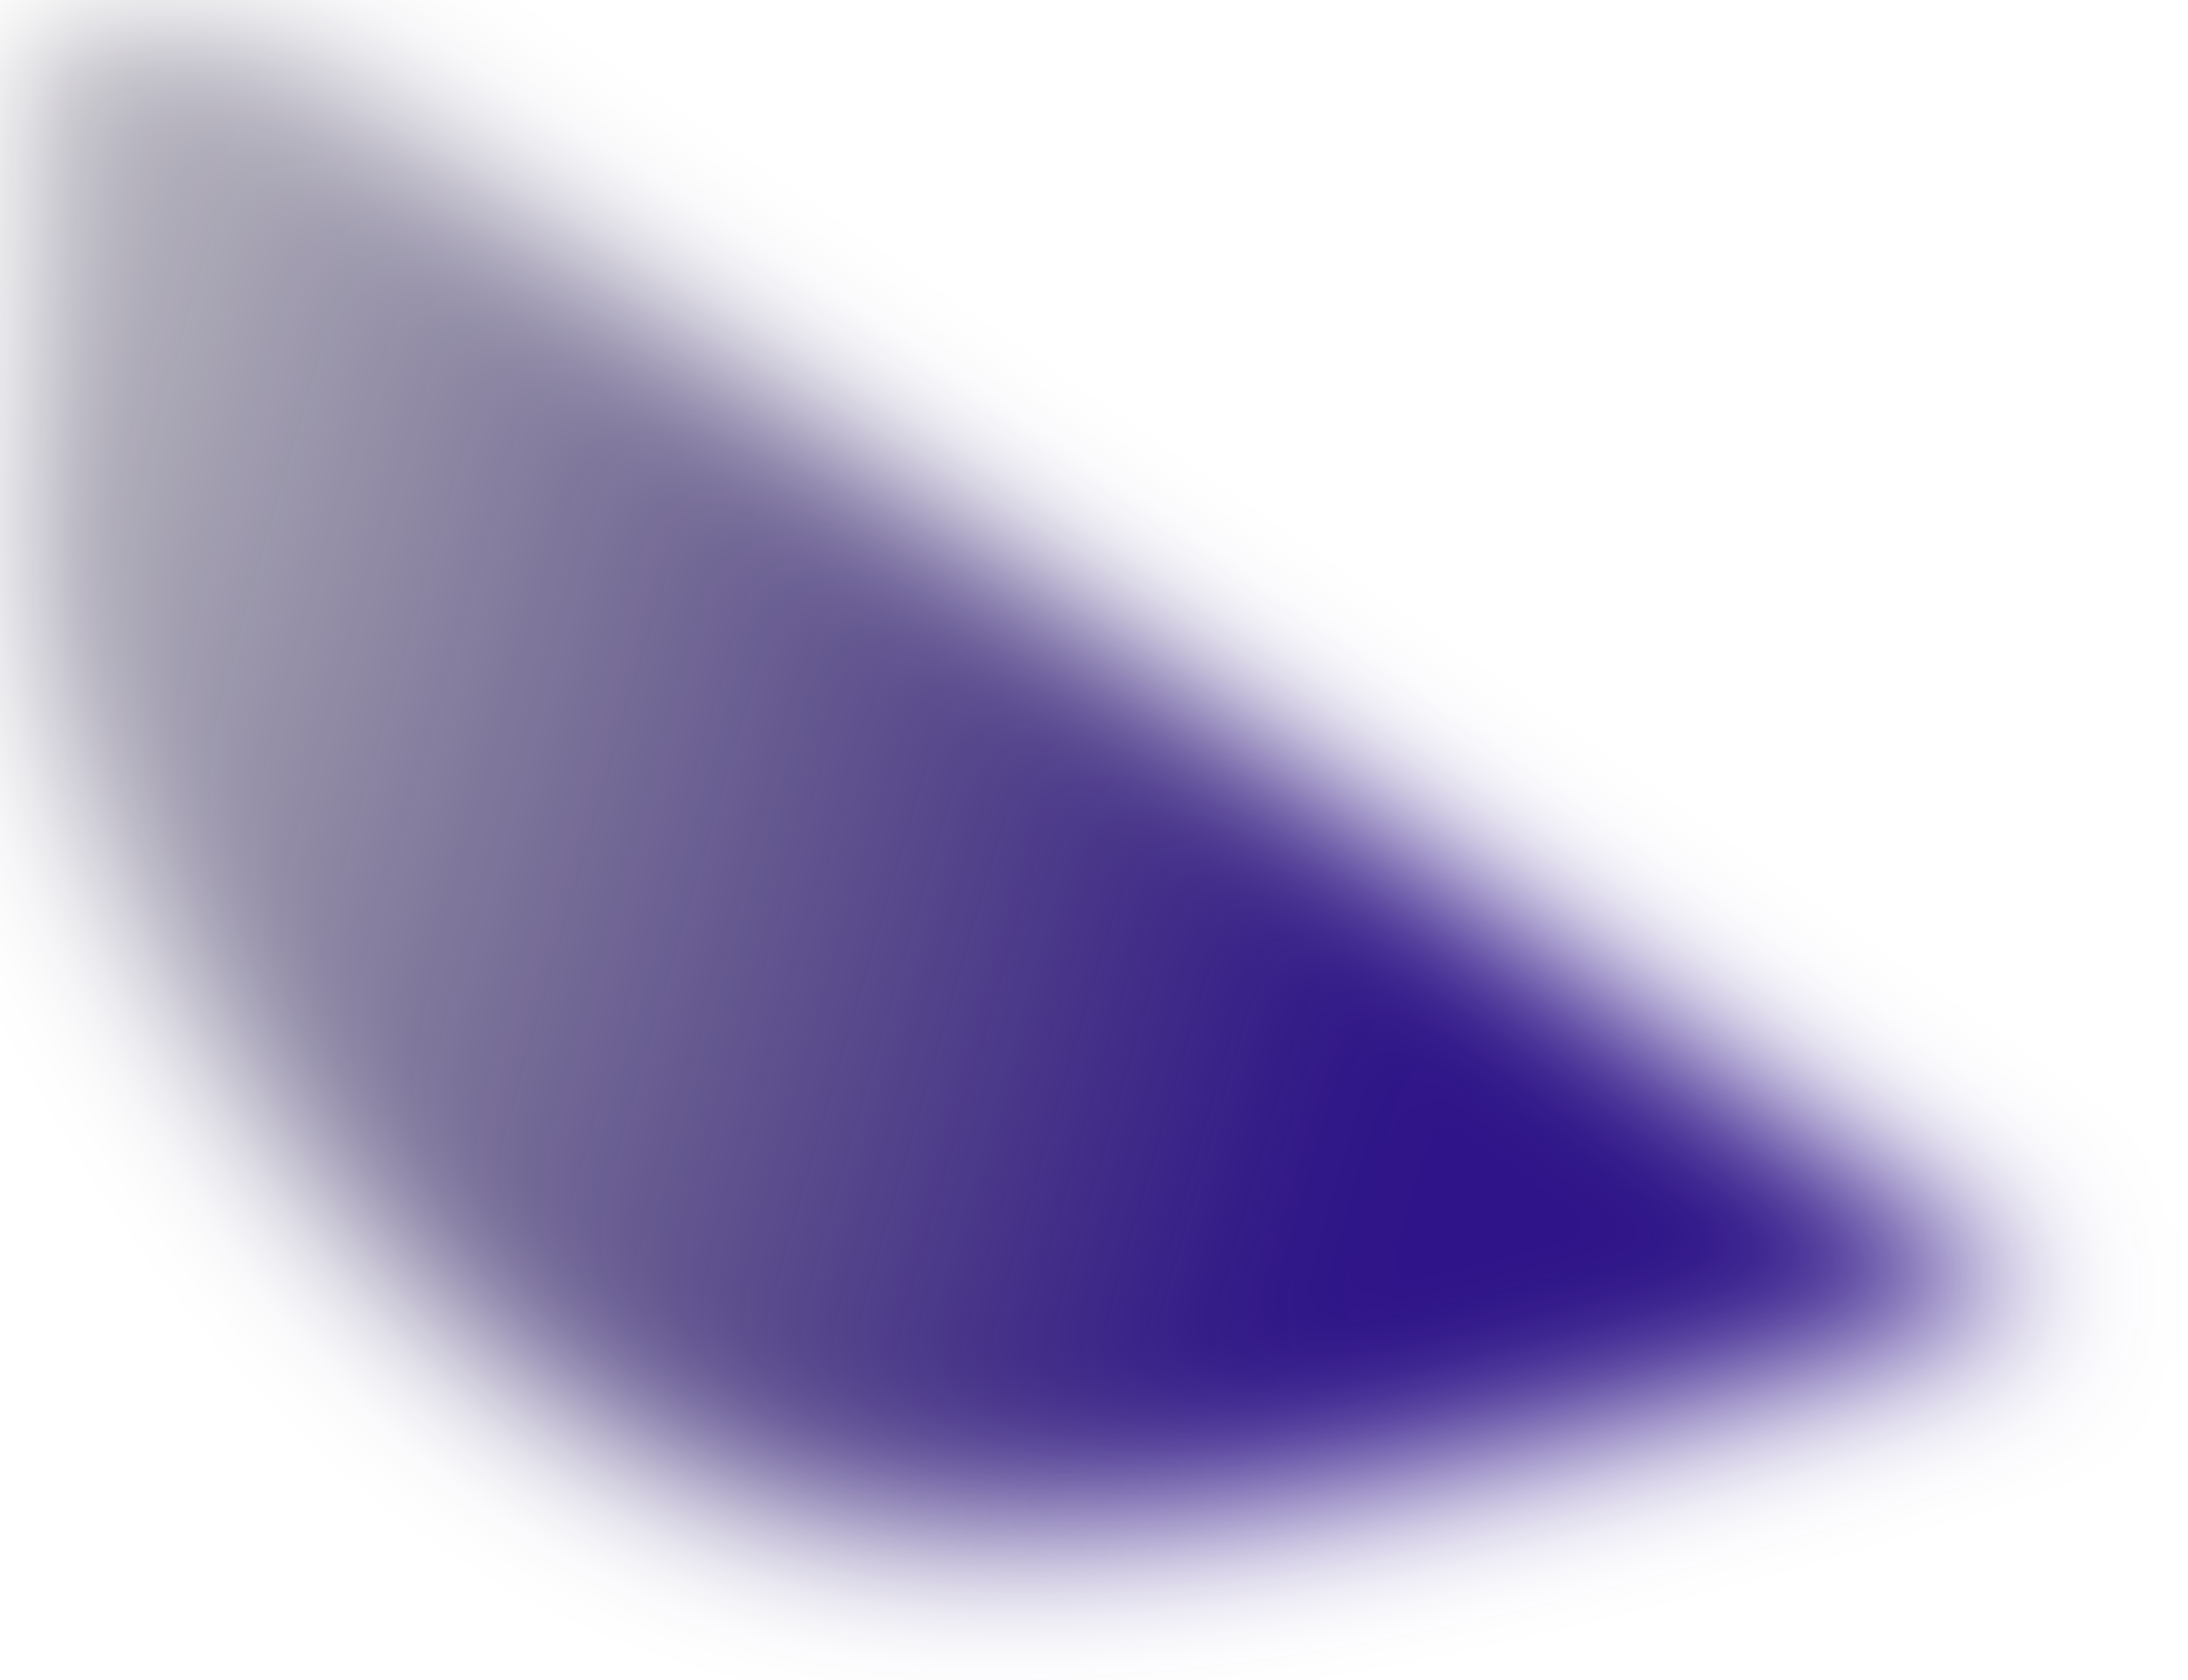
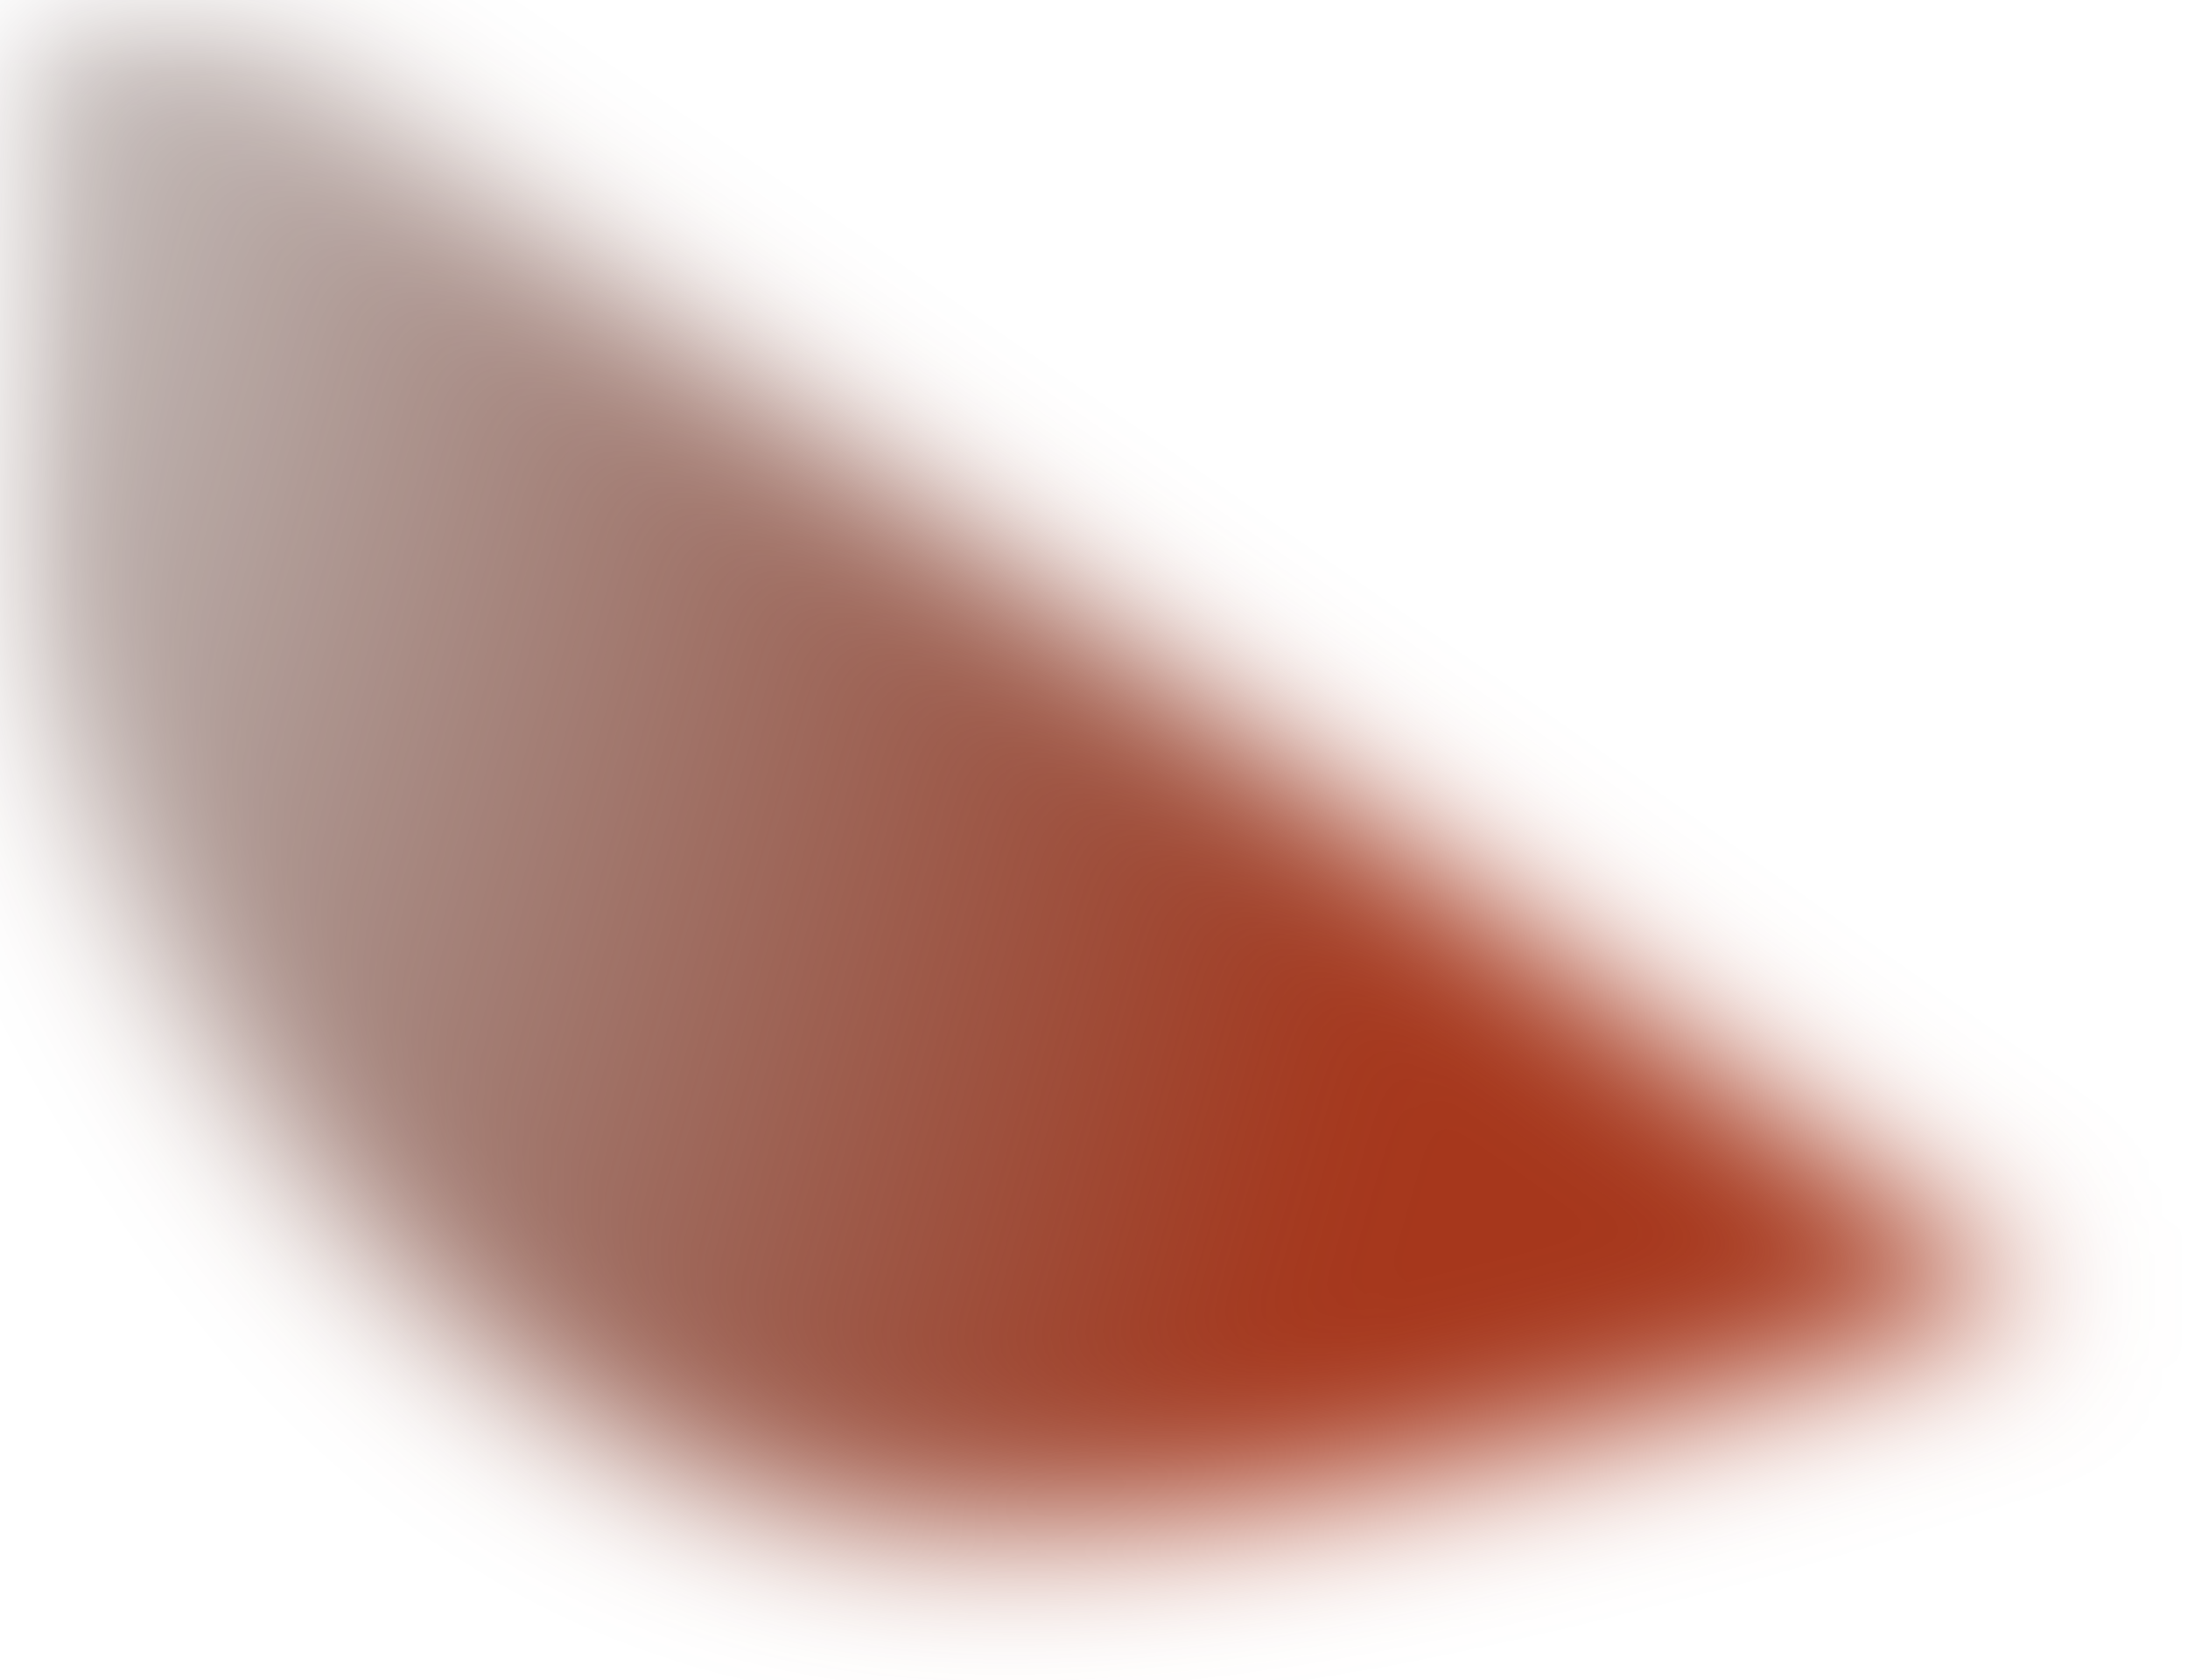
<svg xmlns="http://www.w3.org/2000/svg" width="1198" height="920" viewBox="0 0 1198 920" fill="none">
  <g filter="url(#filter0_f_1022_1841)">
    <path d="M-94.142 -147.439L-191.999 -147.439L36.53 412.185C123.462 625.063 288.957 830.495 519.712 835.315C649.834 838.032 823.75 806.096 1112.95 710.74L-94.142 -147.439Z" fill="url(#paint0_linear_1022_1841)" />
  </g>
  <defs>
    <filter id="filter0_f_1022_1841" x="-276.37" y="-231.809" width="1473.69" height="1151.65" filterUnits="userSpaceOnUse" color-interpolation-filters="sRGB">
      <feFlood flood-opacity="0" result="BackgroundImageFix" />
      <feBlend mode="normal" in="SourceGraphic" in2="BackgroundImageFix" result="shape" />
      <feGaussianBlur stdDeviation="42.185" result="effect1_foregroundBlur_1022_1841" />
    </filter>
    <linearGradient id="paint0_linear_1022_1841" x1="534.405" y1="1325.63" x2="-938.448" y2="898.815" gradientUnits="userSpaceOnUse">
-       <stop stop-color="#2E1488" />
+       <stop stop-color="#A6371C" />
      <stop offset="0.746" stop-opacity="0" />
    </linearGradient>
  </defs>
</svg>
